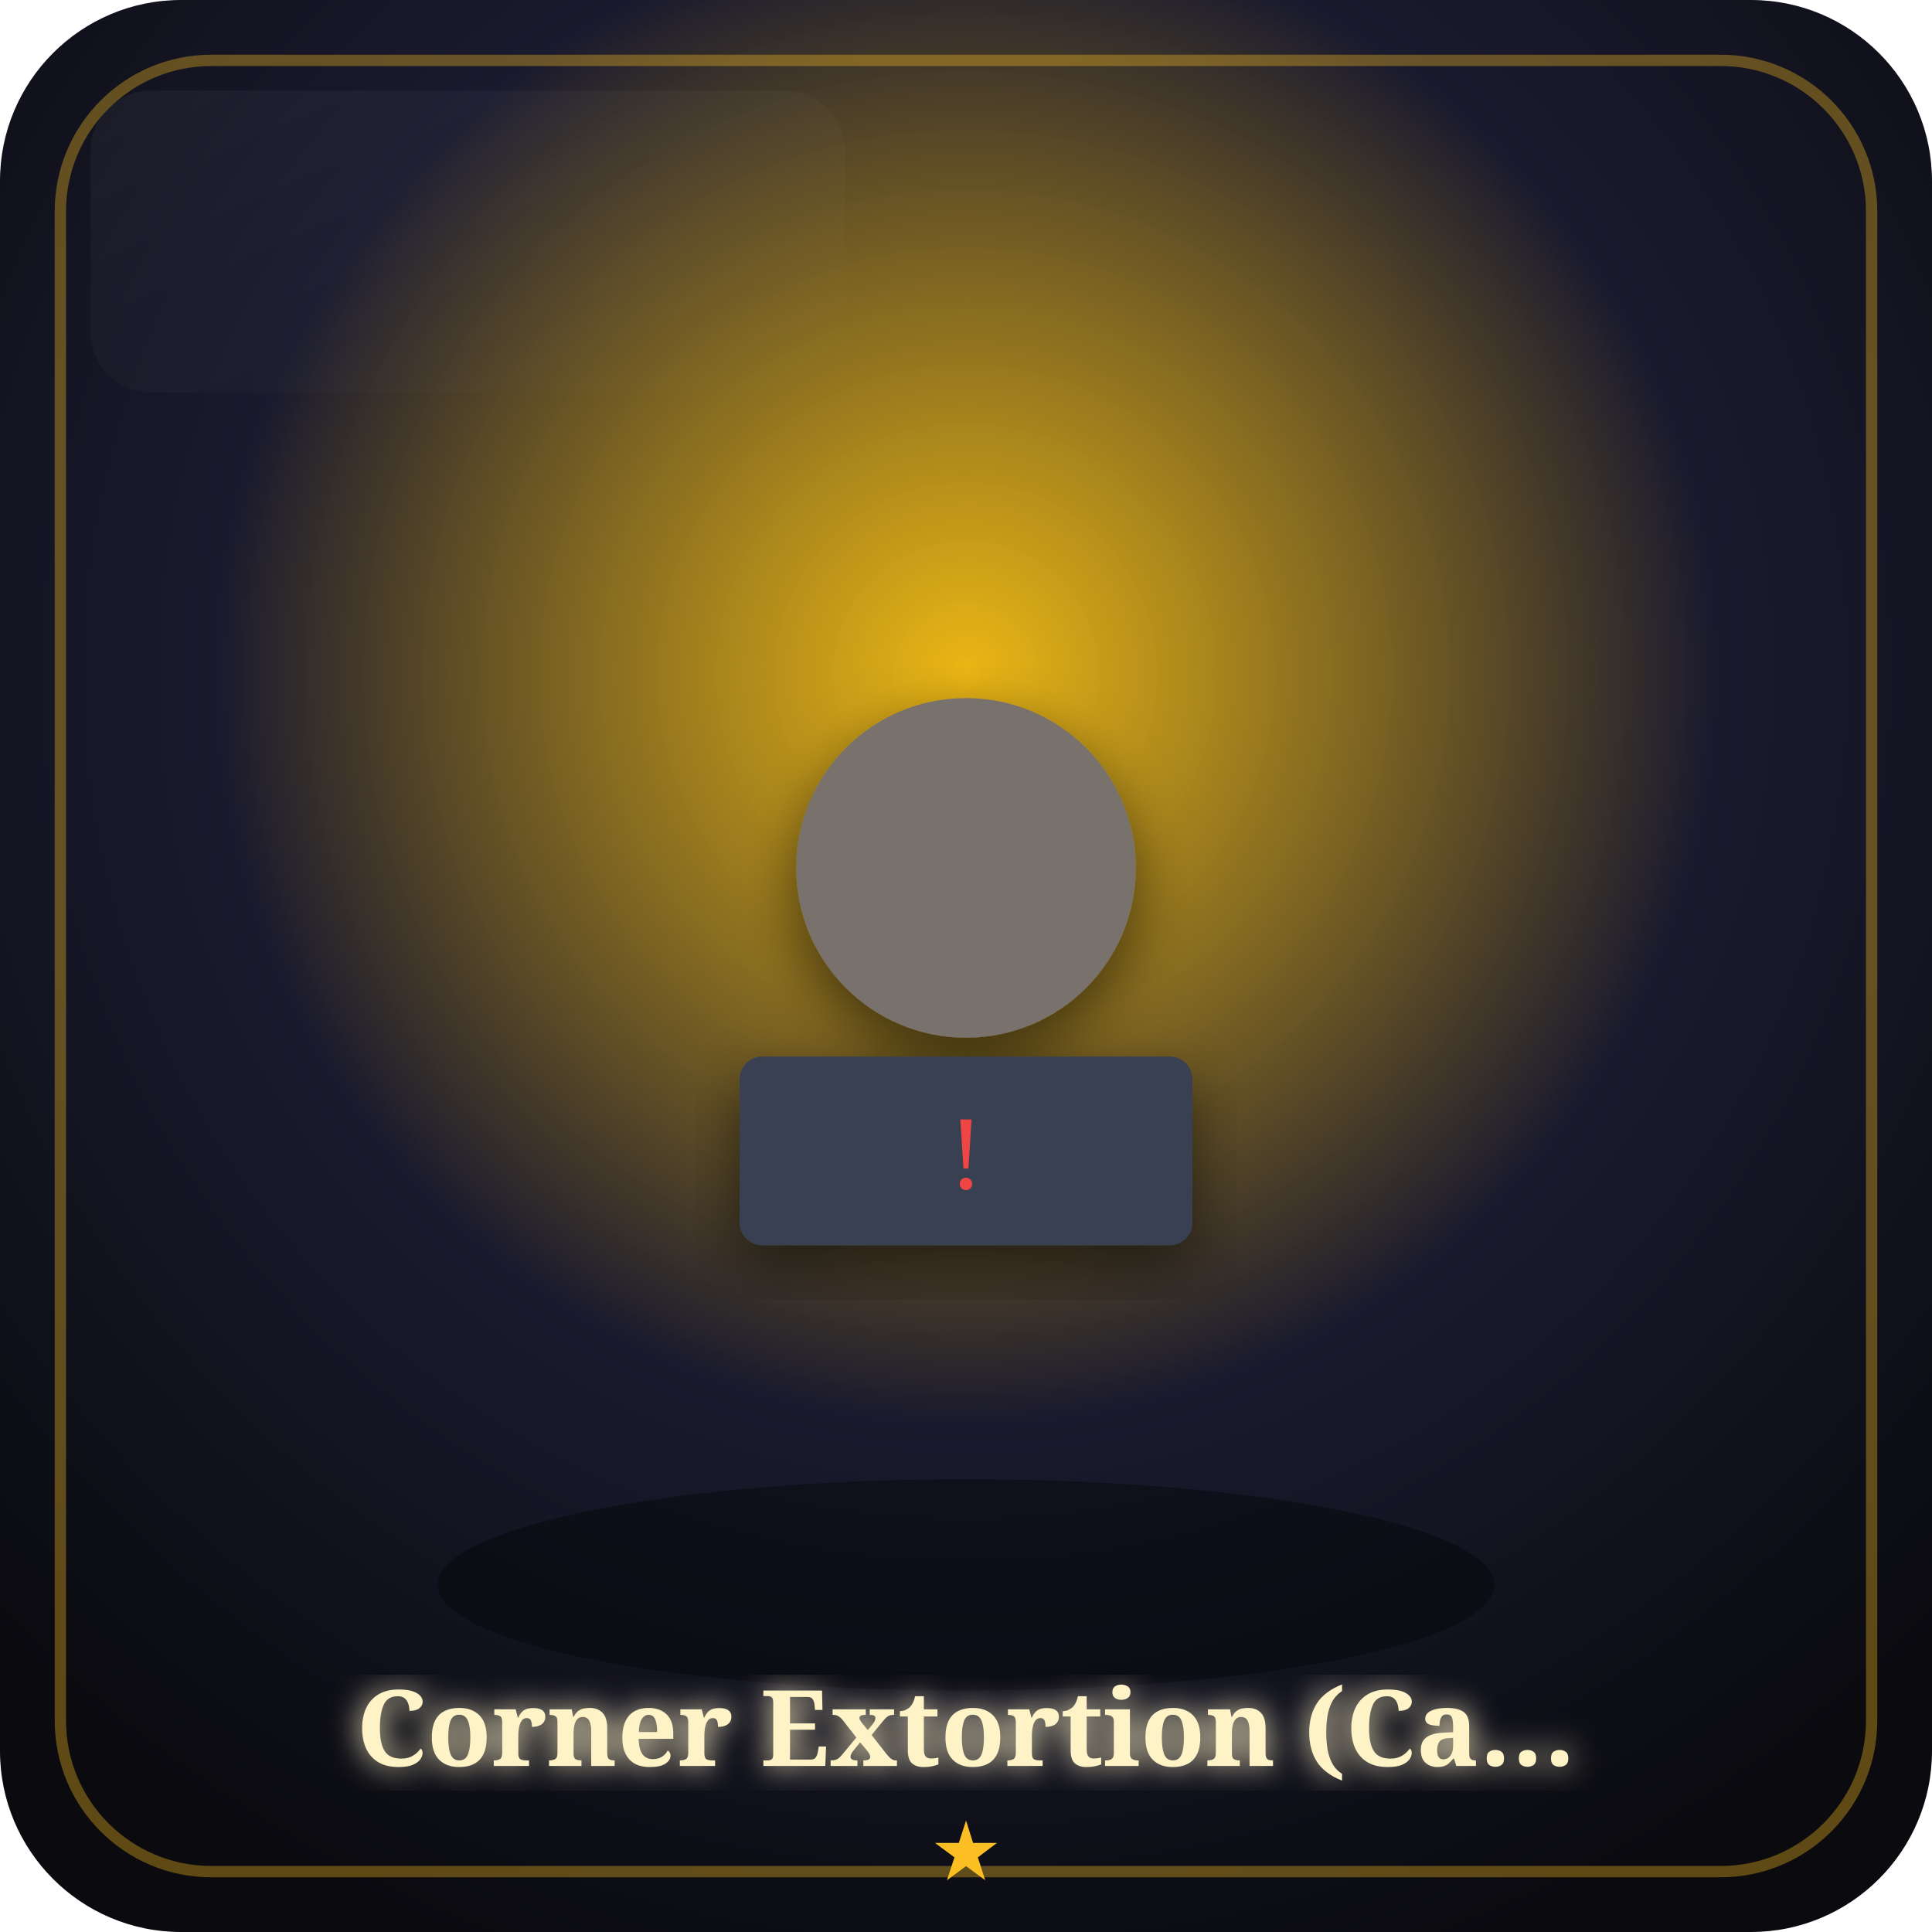
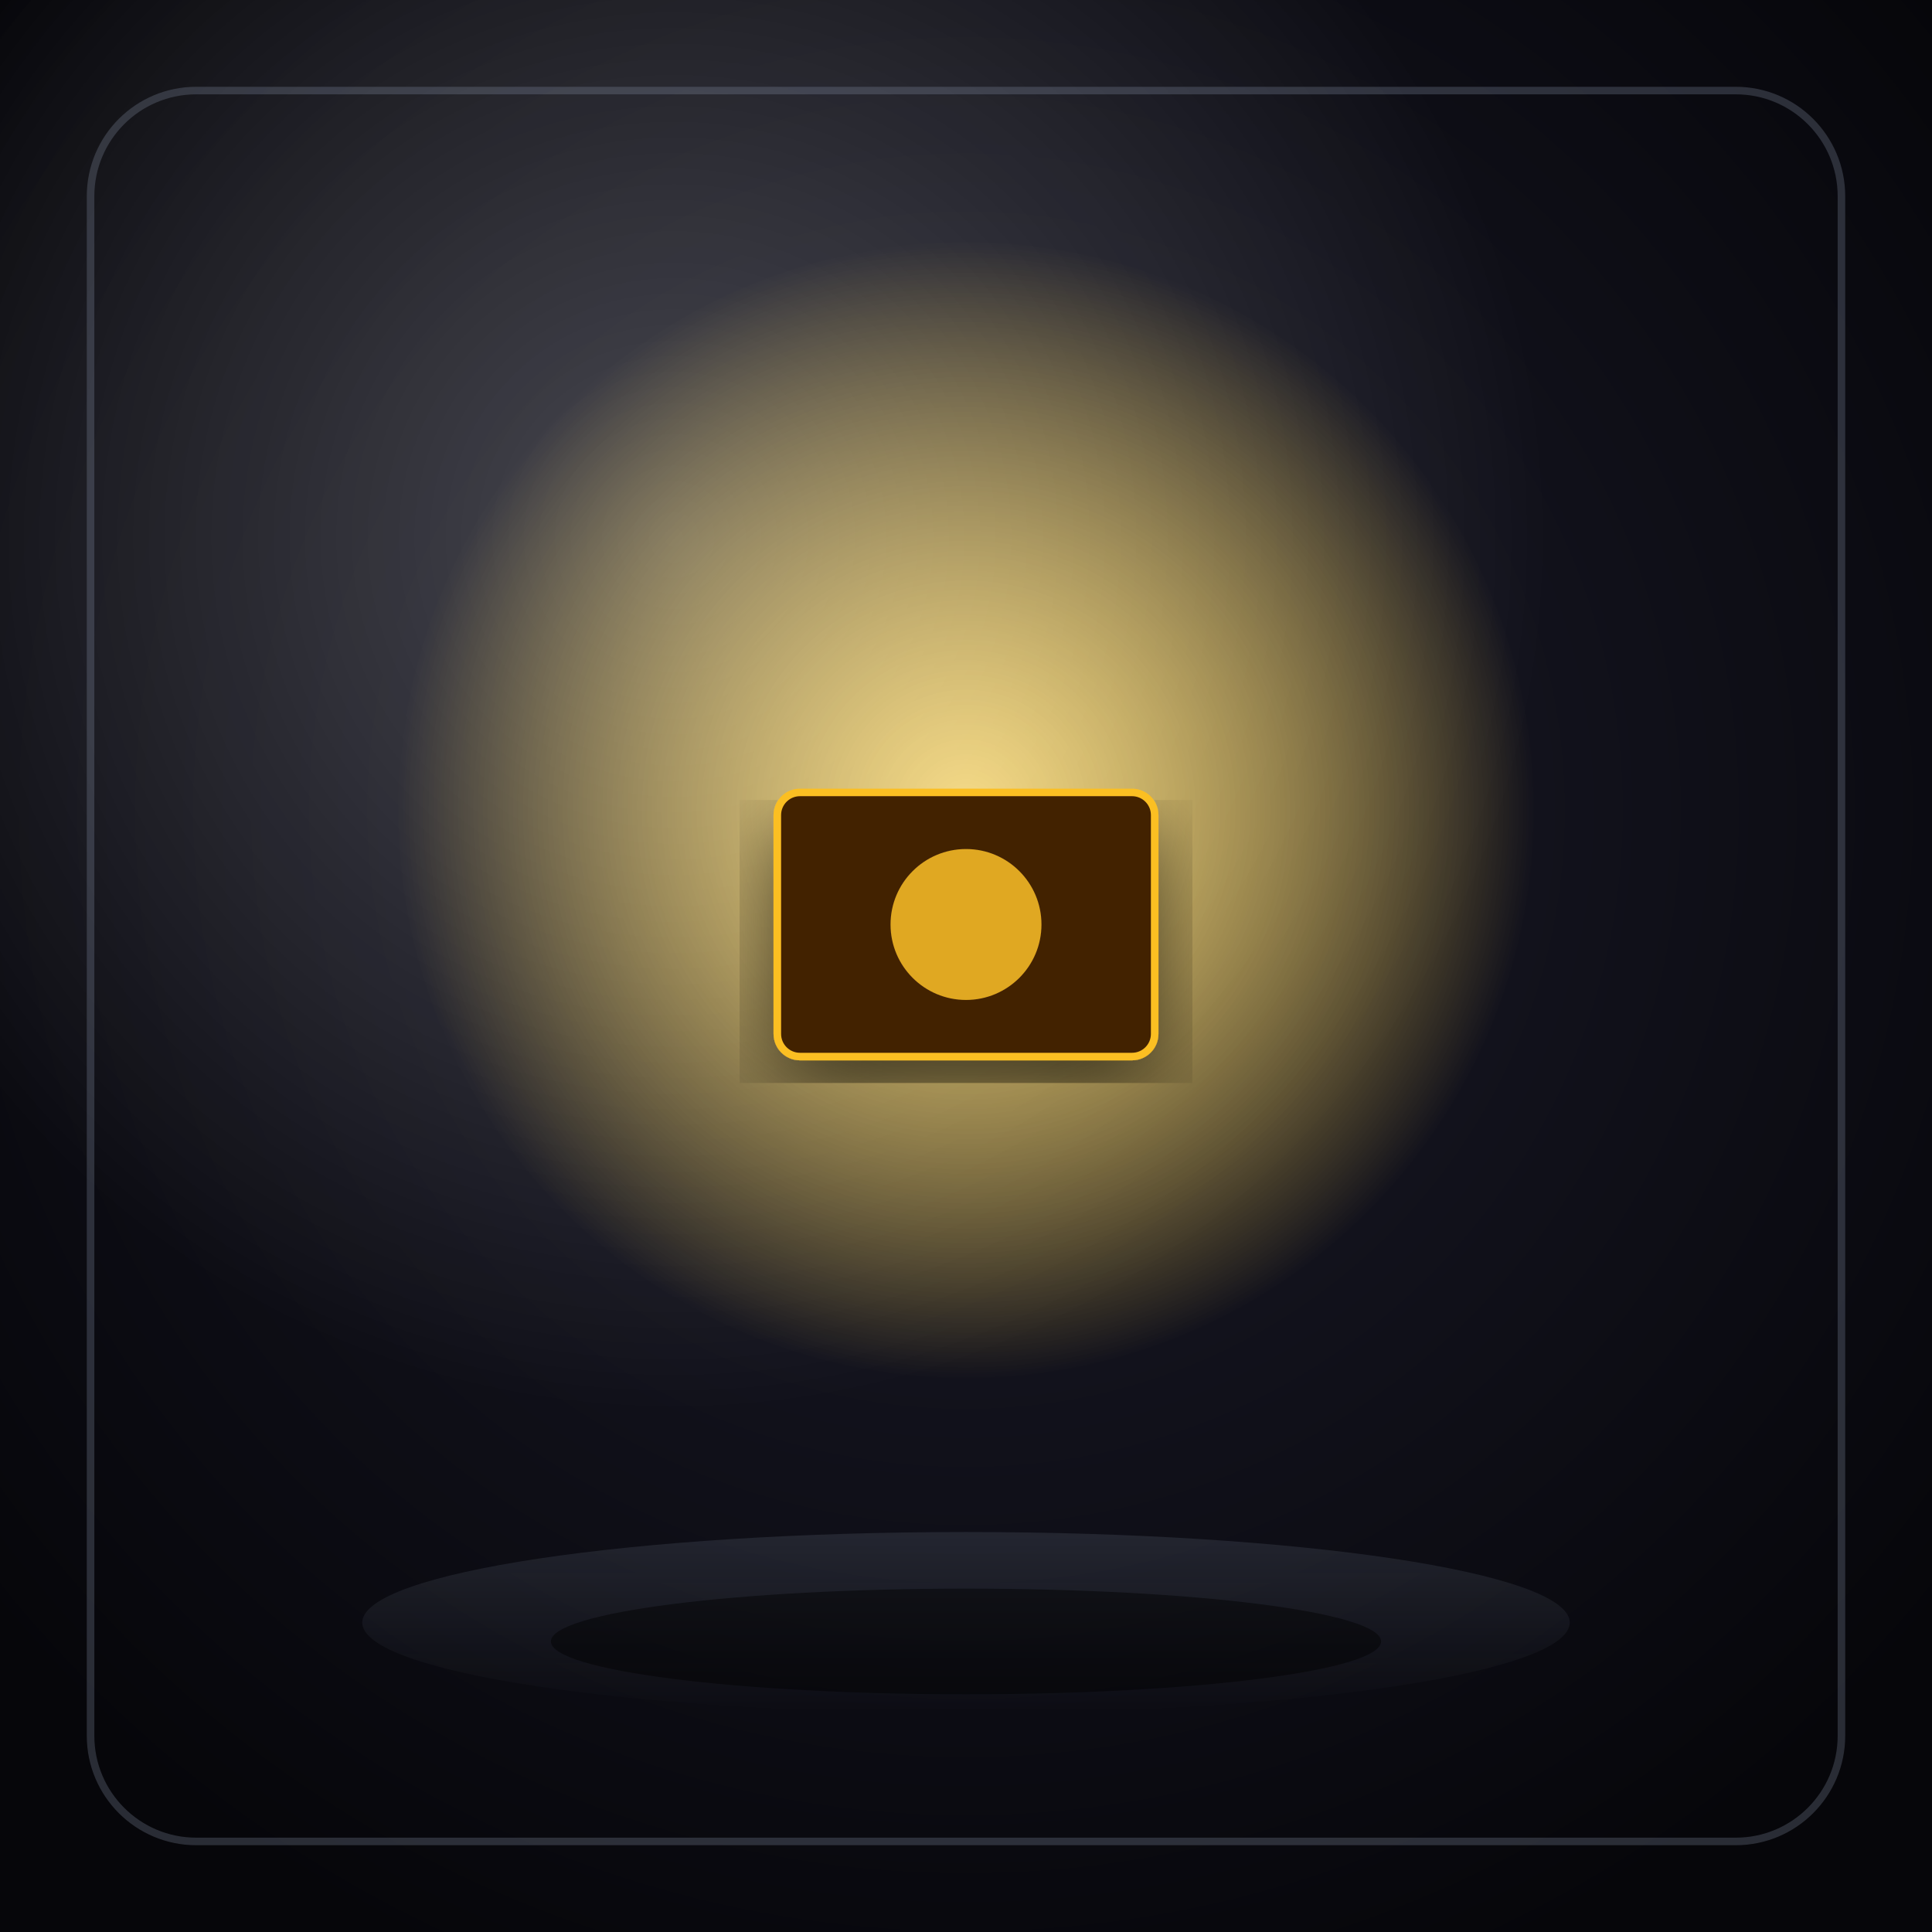
- <svg xmlns="http://www.w3.org/2000/svg" width="512" height="512" viewBox="0 0 512 512">
+ <svg xmlns="http://www.w3.org/2000/svg" width="1024" height="1024" viewBox="0 0 1024 1024">
  <defs>
-     <radialGradient id="bg_job_CornerExtortionCasinoRow" cx="50%" cy="35%" r="70%">
-       <stop offset="0%" stop-color="#eab308" stop-opacity="0.95" />
-       <stop offset="55%" stop-color="#1a1a2e" stop-opacity="1" />
-       <stop offset="100%" stop-color="#0a0a0f" stop-opacity="1" />
+     <radialGradient id="bg_job_casino_row_extortion" cx="50%" cy="42%" r="65%">
+       <stop offset="0%" stop-color="#eab308" stop-opacity="0.55" />
+       <stop offset="45%" stop-color="#12121c" />
+       <stop offset="100%" stop-color="#06060a" />
    </radialGradient>
-     <linearGradient id="shine_job_CornerExtortionCasinoRow" x1="0%" y1="0%" x2="100%" y2="100%">
-       <stop offset="0%" stop-color="#ffffff" stop-opacity="0.35" />
+     <radialGradient id="spot_job_casino_row_extortion" cx="35%" cy="28%" r="45%">
+       <stop offset="0%" stop-color="#ffffff" stop-opacity="0.22" />
      <stop offset="100%" stop-color="#ffffff" stop-opacity="0" />
+     </radialGradient>
+     <linearGradient id="floor_job_casino_row_extortion" x1="0" y1="0" x2="0" y2="1">
+       <stop offset="0%" stop-color="#94a3b8" stop-opacity="0.15" />
+       <stop offset="100%" stop-color="#94a3b8" stop-opacity="0" />
    </linearGradient>
-     <filter id="glow_job_CornerExtortionCasinoRow">
-       <feGaussianBlur stdDeviation="4" result="b" />
+     <filter id="shadow_job_casino_row_extortion">
+       <feDropShadow dx="0" dy="18" stdDeviation="24" flood-color="#000" flood-opacity="0.65" />
+     </filter>
+     <filter id="glow_job_casino_row_extortion">
+       <feGaussianBlur stdDeviation="8" result="b" />
      <feMerge>
        <feMergeNode in="b" />
        <feMergeNode in="SourceGraphic" />
      </feMerge>
    </filter>
-     <filter id="shadow_job_CornerExtortionCasinoRow">
-       <feDropShadow dx="0" dy="6" stdDeviation="8" flood-color="#000" flood-opacity="0.55" />
-     </filter>
  </defs>
-   <rect width="512" height="512" rx="48" fill="url(#bg_job_CornerExtortionCasinoRow)" />
-   <rect x="16" y="16" width="480" height="480" rx="40" fill="none" stroke="#fbbf24" stroke-opacity="0.35" stroke-width="3" />
-   <ellipse cx="256" cy="420" rx="140" ry="28" fill="#000" opacity="0.35" />
-   <g filter="url(#shadow_job_CornerExtortionCasinoRow)">
-     <g transform="translate(256,250)">
-       <circle cx="0" cy="-20" r="45" fill="#78716c" />
-       <rect x="-60" y="30" width="120" height="50" rx="6" fill="#374151" />
-       <text x="0" y="65" text-anchor="middle" fill="#ef4444" font-size="28">!</text>
+   <rect width="1024" height="1024" fill="url(#bg_job_casino_row_extortion)" />
+   <rect width="1024" height="1024" fill="url(#spot_job_casino_row_extortion)" />
+   <ellipse cx="512" cy="860" rx="320" ry="48" fill="url(#floor_job_casino_row_extortion)" />
+   <ellipse cx="512" cy="870" rx="220" ry="28" fill="#000" opacity="0.45" />
+   <g filter="url(#shadow_job_casino_row_extortion)">
+     <g transform="translate(512,500)">
+       <rect x="-100" y="-80" width="200" height="140" rx="12" fill="#422006" stroke="#fbbf24" stroke-width="4" />
+       <circle cx="0" cy="-10" r="40" fill="#fbbf24" opacity="0.85" />
    </g>
  </g>
-   <rect x="24" y="24" width="200" height="80" rx="16" fill="url(#shine_job_CornerExtortionCasinoRow)" opacity="0.12" />
-   <text x="256" y="468" text-anchor="middle" fill="#fef3c7" font-family="Georgia, serif" font-size="28" font-weight="bold" filter="url(#glow_job_CornerExtortionCasinoRow)">Corner Extortion (Ca…</text>
-   <text x="256" y="498" text-anchor="middle" fill="#fbbf24" font-family="Georgia, serif" font-size="22">★</text>
+   <rect x="48" y="48" width="928" height="928" rx="56" fill="none" stroke="#94a3b8" stroke-opacity="0.25" stroke-width="4" />
</svg>
